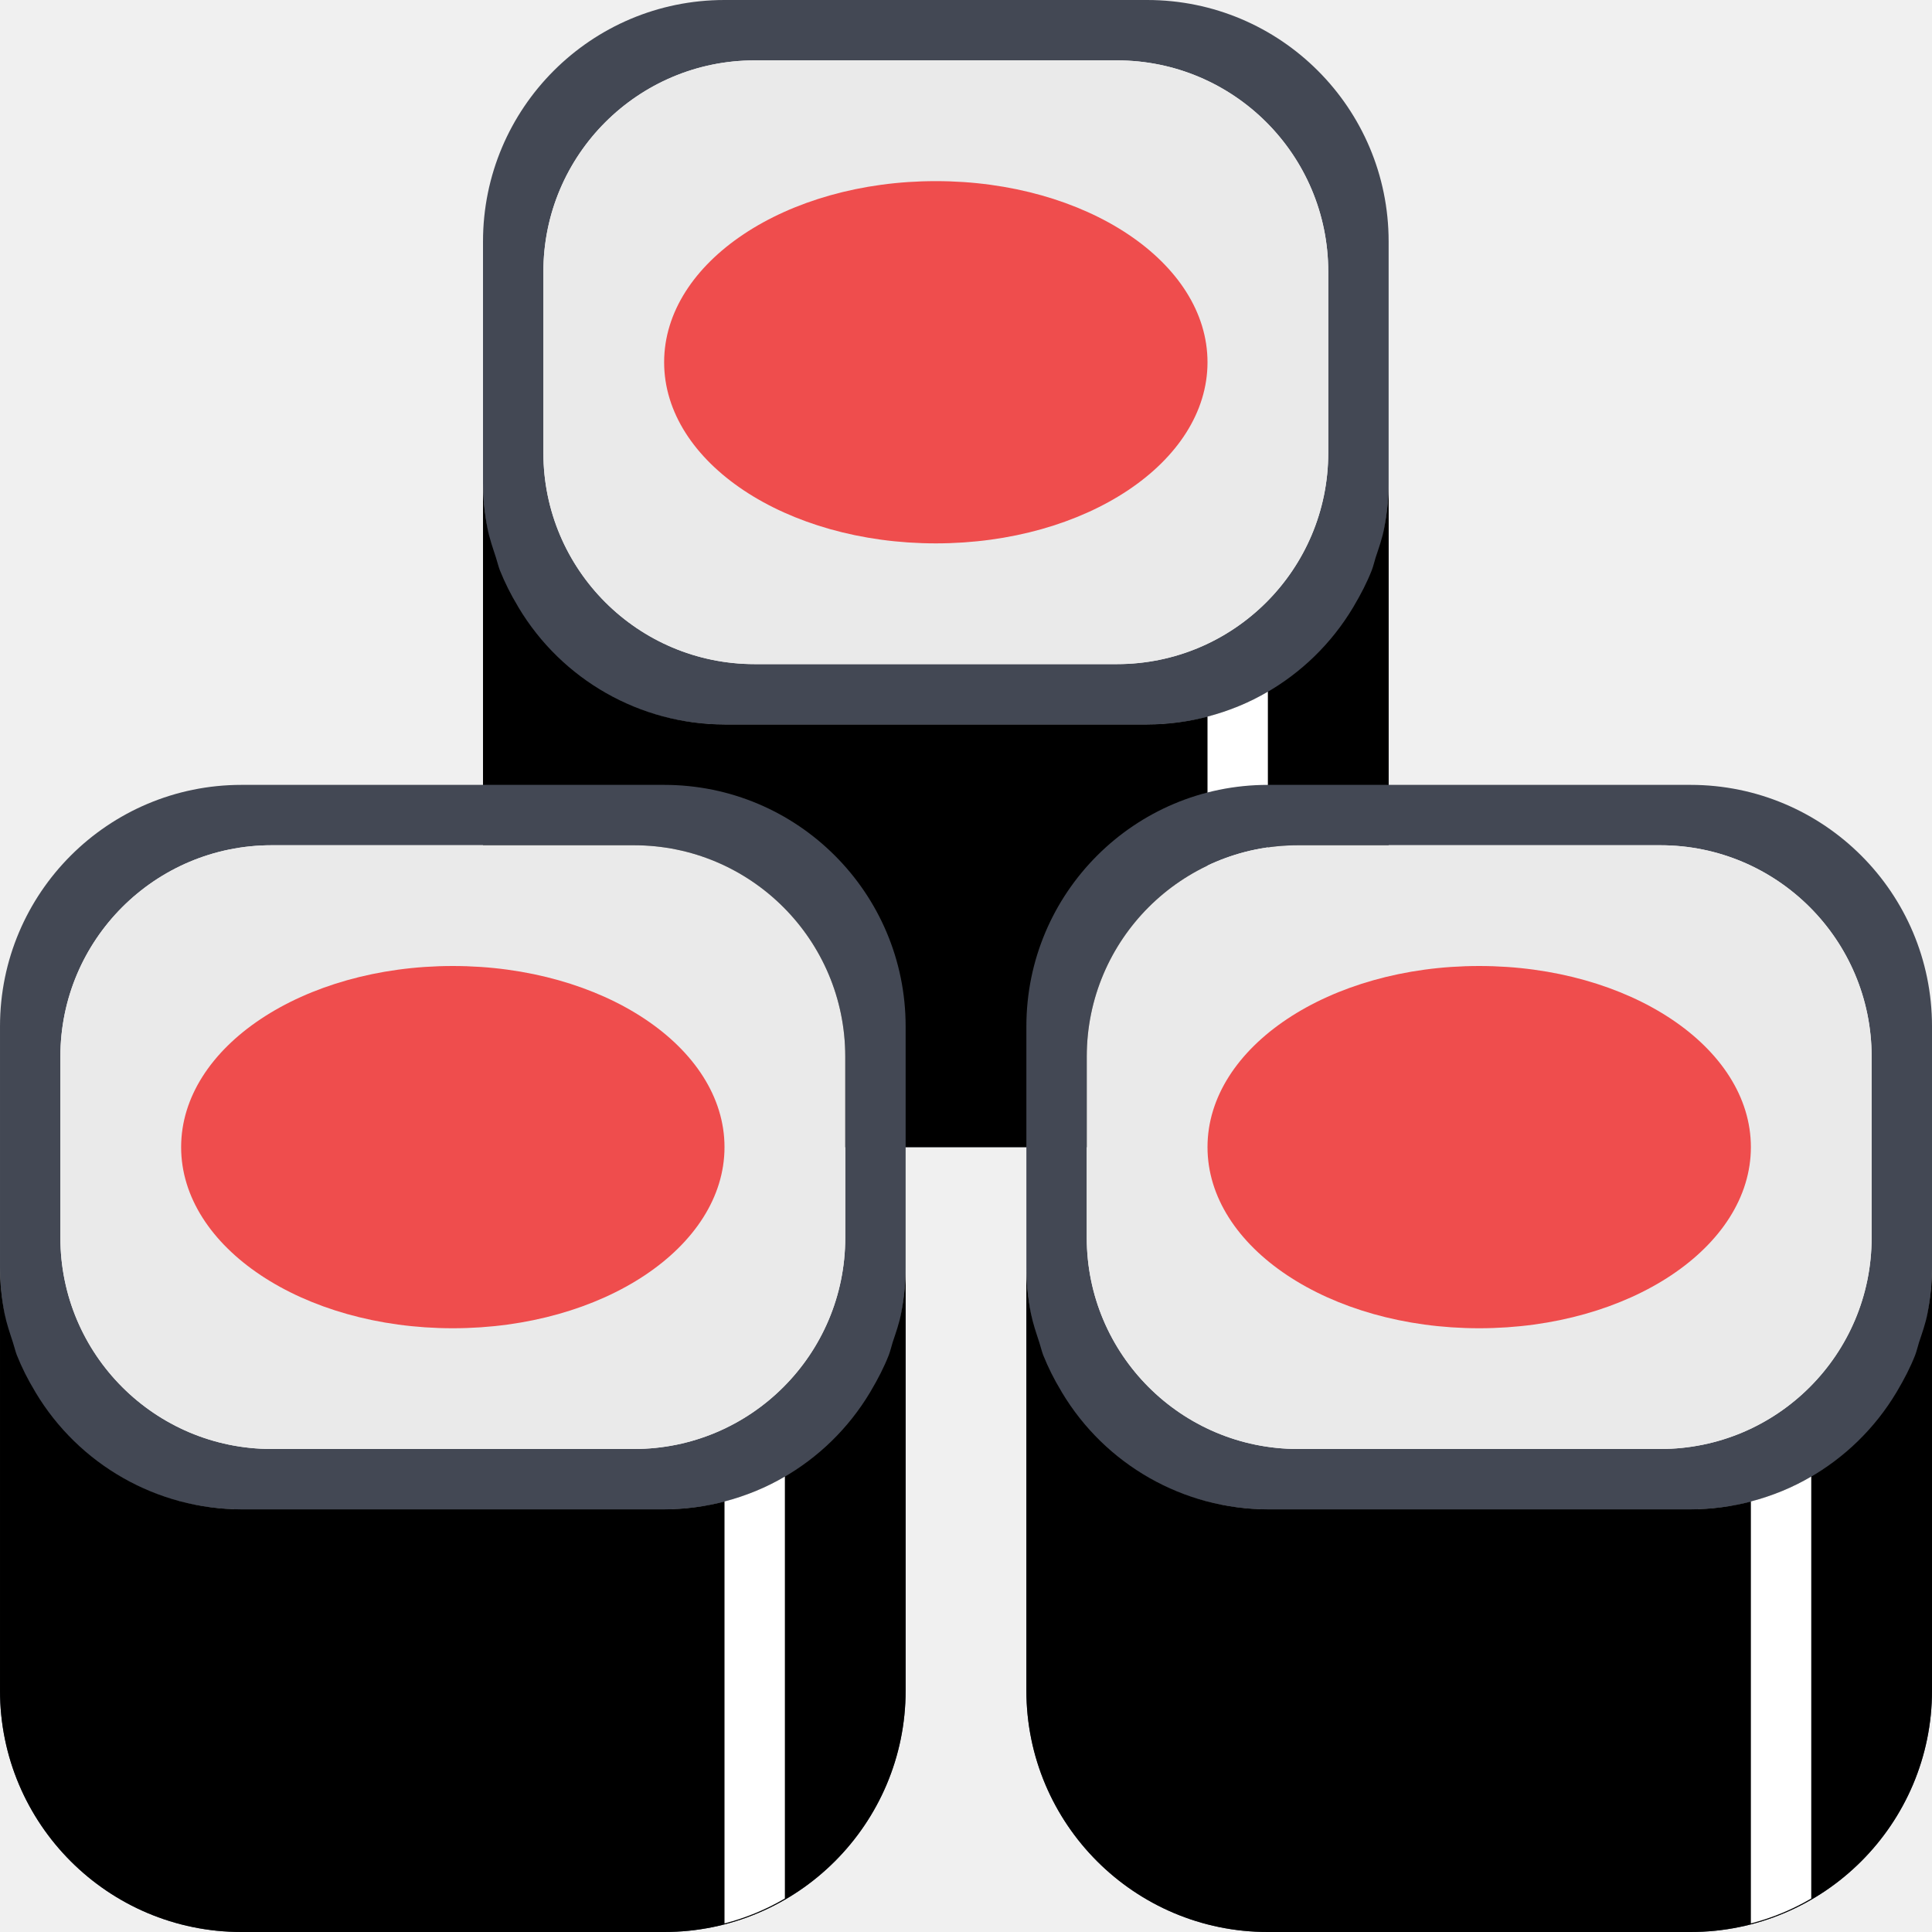
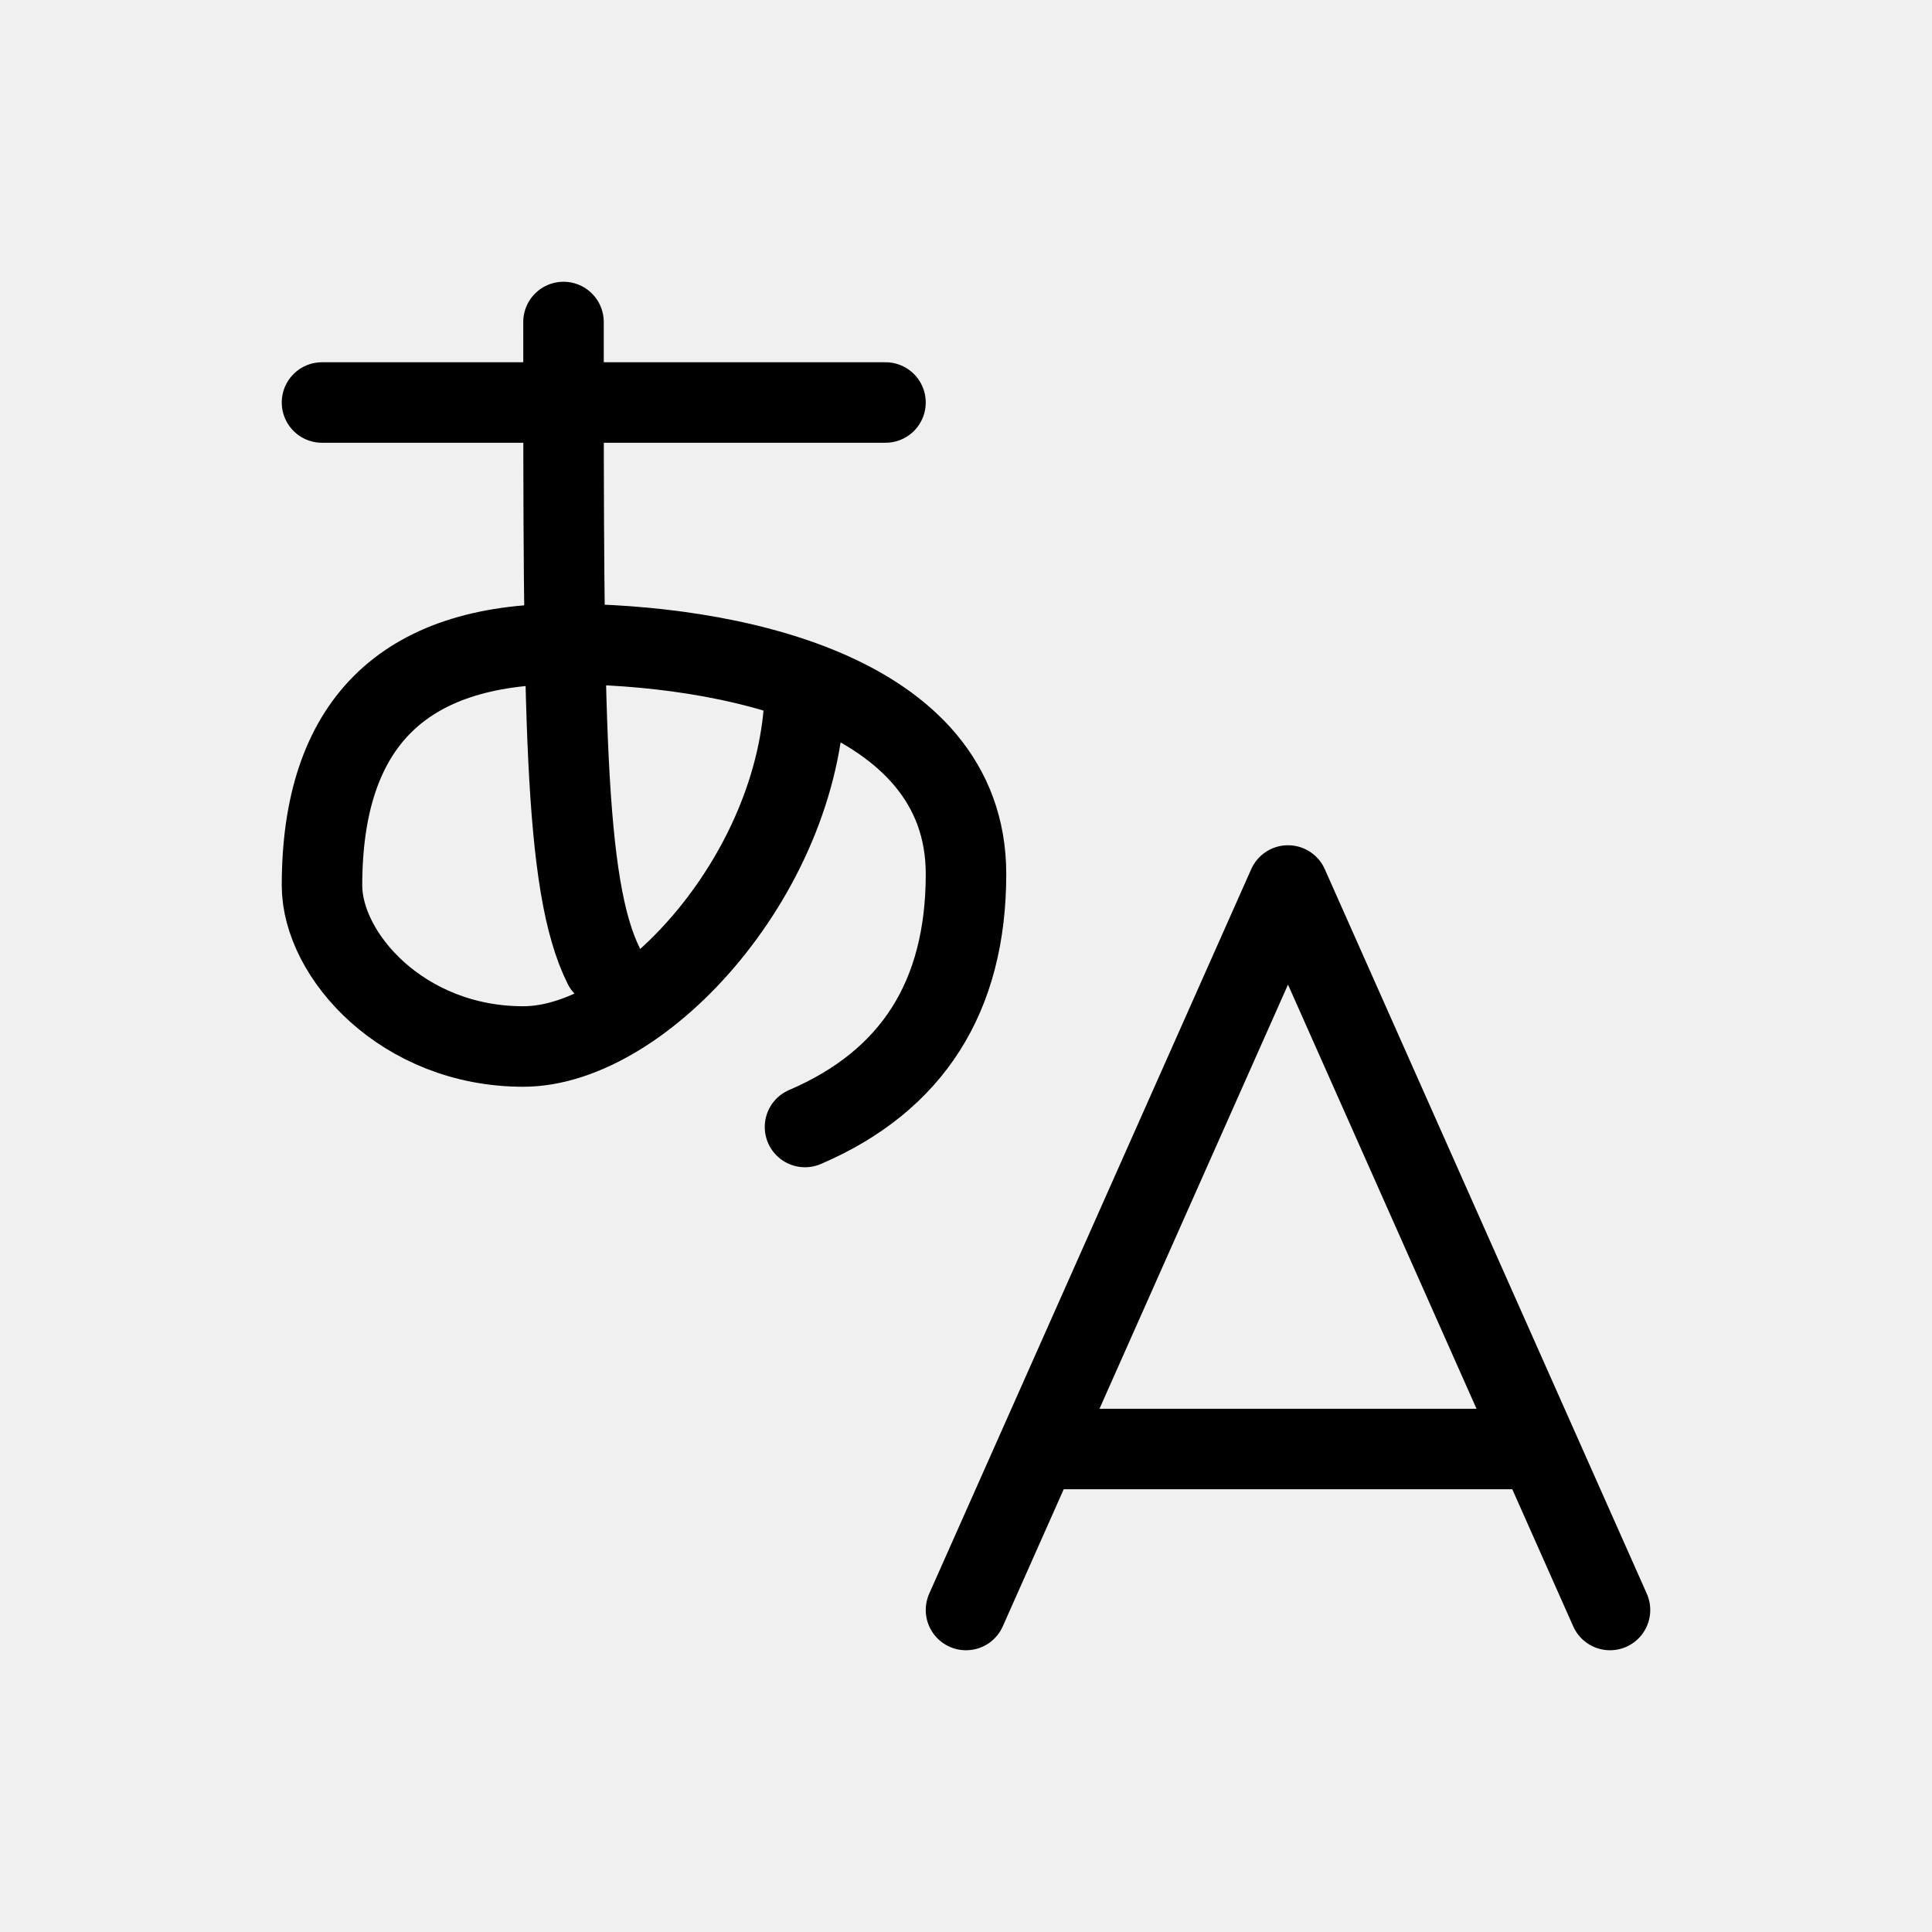
- <svg xmlns="http://www.w3.org/2000/svg" width="800px" height="800px" viewBox="0 0 1024 1024" class="icon" version="1.1">
-   <path d="M608.004 0h-224a128 128 0 0 0-128 128v128a128 128 0 0 0 128 128h224a128 128 0 0 0 128-128V128a128 128 0 0 0-128-128z m96 240a112 112 0 0 1-112 112h-192A112 112 0 0 1 288.004 240v-96A112 112 0 0 1 400.004 32h192A112 112 0 0 1 704.004 144v96z" fill="#434854" />
-   <path d="M704.004 240a112 112 0 0 1-112 112h-192A112 112 0 0 1 288.004 240v-96A112 112 0 0 1 400.004 32h192A112 112 0 0 1 704.004 144v96z" fill="#EAEAEA" />
-   <path d="M729.124 295.488c-0.704 2.24-1.216 4.576-2.048 6.752-2.592 6.592-5.824 12.8-9.408 18.848-0.16 0.288-0.288 0.576-0.48 0.832A127.424 127.424 0 0 1 608.004 384h-224a127.488 127.488 0 0 1-109.184-62.048l-0.448-0.8a130.304 130.304 0 0 1-9.44-18.912c-0.832-2.176-1.344-4.512-2.08-6.752-1.632-5.024-3.392-9.952-4.416-15.2A123.552 123.552 0 0 1 256.004 256v224a128 128 0 0 0 128 128h224a128 128 0 0 0 128-128V256c0 8.352-0.864 16.448-2.432 24.32-1.024 5.248-2.784 10.176-4.448 15.168z" fill="#434854" />
-   <path d="M729.124 295.488c-0.704 2.24-1.216 4.576-2.048 6.752-2.592 6.592-5.824 12.8-9.408 18.848-0.16 0.288-0.288 0.576-0.48 0.832A127.424 127.424 0 0 1 608.004 384h-224a127.488 127.488 0 0 1-109.184-62.048l-0.448-0.8a130.304 130.304 0 0 1-9.44-18.912c-0.832-2.176-1.344-4.512-2.08-6.752-1.632-5.024-3.392-9.952-4.416-15.2A123.552 123.552 0 0 1 256.004 256v224a128 128 0 0 0 128 128h224a128 128 0 0 0 128-128V256c0 8.352-0.864 16.448-2.432 24.32-1.024 5.248-2.784 10.176-4.448 15.168z" fill="" />
-   <path d="M672.004 590.24v-223.648c-9.888 5.824-20.64 10.24-32 13.216V603.456a125.024 125.024 0 0 0 32-13.216z" fill="#FFFFFF" />
-   <path d="M352.004 192a144 96 0 1 0 288 0 144 96 0 1 0-288 0Z" fill="#EF4D4D" />
-   <path d="M352.004 416H128.004a128 128 0 0 0-128 128v128a128 128 0 0 0 128 128h224a128 128 0 0 0 128-128v-128a128 128 0 0 0-128-128z m96 240a112 112 0 0 1-112 112h-192A112 112 0 0 1 32.004 656v-96A112 112 0 0 1 144.004 448h192a112 112 0 0 1 112 112v96z" fill="#434854" />
-   <path d="M448.004 656a112 112 0 0 1-112 112h-192A112 112 0 0 1 32.004 656v-96A112 112 0 0 1 144.004 448h192a112 112 0 0 1 112 112v96z" fill="#EAEAEA" />
-   <path d="M473.124 711.488c-0.704 2.24-1.216 4.576-2.048 6.752-2.592 6.592-5.824 12.8-9.408 18.848-0.16 0.288-0.288 0.576-0.48 0.832A127.424 127.424 0 0 1 352.004 800H128.004a127.488 127.488 0 0 1-109.184-62.048l-0.448-0.8a128.32 128.32 0 0 1-9.44-18.88c-0.832-2.176-1.344-4.544-2.08-6.752-1.632-5.024-3.36-9.984-4.416-15.232A123.552 123.552 0 0 1 0.004 672v224a128 128 0 0 0 128 128h224a128 128 0 0 0 128-128v-224c0 8.352-0.864 16.448-2.432 24.32-1.024 5.248-2.784 10.176-4.448 15.168z" fill="#434854" />
-   <path d="M473.124 711.488c-0.704 2.24-1.216 4.576-2.048 6.752-2.592 6.592-5.824 12.8-9.408 18.848-0.16 0.288-0.288 0.576-0.48 0.832A127.424 127.424 0 0 1 352.004 800H128.004a127.488 127.488 0 0 1-109.184-62.048l-0.448-0.8a128.32 128.32 0 0 1-9.44-18.88c-0.832-2.176-1.344-4.544-2.08-6.752-1.632-5.024-3.36-9.984-4.416-15.232A123.552 123.552 0 0 1 0.004 672v224a128 128 0 0 0 128 128h224a128 128 0 0 0 128-128v-224c0 8.352-0.864 16.448-2.432 24.32-1.024 5.248-2.784 10.176-4.448 15.168z" fill="" />
-   <path d="M416.004 1006.24v-223.648c-9.888 5.824-20.64 10.24-32 13.216V1019.456a125.024 125.024 0 0 0 32-13.216z" fill="#FFFFFF" />
-   <path d="M96.004 608a144 96 0 1 0 288 0 144 96 0 1 0-288 0Z" fill="#EF4D4D" />
-   <path d="M896.004 416h-224a128 128 0 0 0-128 128v128a128 128 0 0 0 128 128h224a128 128 0 0 0 128-128v-128a128 128 0 0 0-128-128z m96 240a112 112 0 0 1-112 112h-192a112 112 0 0 1-112-112v-96a112 112 0 0 1 112-112h192a112 112 0 0 1 112 112v96z" fill="#434854" />
-   <path d="M992.004 656a112 112 0 0 1-112 112h-192a112 112 0 0 1-112-112v-96a112 112 0 0 1 112-112h192a112 112 0 0 1 112 112v96z" fill="#EAEAEA" />
-   <path d="M1017.124 711.488c-0.704 2.24-1.216 4.576-2.048 6.752-2.592 6.592-5.824 12.8-9.408 18.848-0.16 0.288-0.288 0.576-0.48 0.832A127.424 127.424 0 0 1 896.004 800h-224a127.488 127.488 0 0 1-109.184-62.048l-0.448-0.8a128.32 128.32 0 0 1-9.44-18.88c-0.832-2.176-1.344-4.544-2.08-6.752-1.632-5.024-3.36-9.984-4.416-15.232A123.552 123.552 0 0 1 544.004 672v224a128 128 0 0 0 128 128h224a128 128 0 0 0 128-128v-224c0 8.352-0.864 16.448-2.432 24.32-1.024 5.248-2.784 10.176-4.448 15.168z" fill="#434854" />
-   <path d="M1017.124 711.488c-0.704 2.24-1.216 4.576-2.048 6.752-2.592 6.592-5.824 12.8-9.408 18.848-0.16 0.288-0.288 0.576-0.48 0.832A127.424 127.424 0 0 1 896.004 800h-224a127.488 127.488 0 0 1-109.184-62.048l-0.448-0.8a128.32 128.32 0 0 1-9.44-18.88c-0.832-2.176-1.344-4.544-2.08-6.752-1.632-5.024-3.36-9.984-4.416-15.232A123.552 123.552 0 0 1 544.004 672v224a128 128 0 0 0 128 128h224a128 128 0 0 0 128-128v-224c0 8.352-0.864 16.448-2.432 24.32-1.024 5.248-2.784 10.176-4.448 15.168z" fill="" />
-   <path d="M960.004 1006.24v-223.648c-9.888 5.824-20.64 10.24-32 13.216V1019.456a125.024 125.024 0 0 0 32-13.216z" fill="#FFFFFF" />
-   <path d="M640.004 608a144 96 0 1 0 288 0 144 96 0 1 0-288 0Z" fill="#EF4D4D" />
+ <svg xmlns="http://www.w3.org/2000/svg" width="32" height="32" viewBox="0 0 24 24" fill="none" stroke="#000000" stroke-width="1" stroke-linecap="round" stroke-linejoin="round">
+   <path d="M4 5h7" />
+   <path d="M7 4c0 4.846 0 7 .5 8" />
+   <path d="M10 8.5c0 2.286 -2 4.5 -3.5 4.5s-2.5 -1.135 -2.5 -2c0 -2 1 -3 3 -3s5 .57 5 2.857c0 1.524 -.667 2.571 -2 3.143" />
+   <path d="M12 20l4 -9l4 9" />
+   <path d="M19.1 18h-6.2" />
</svg>
